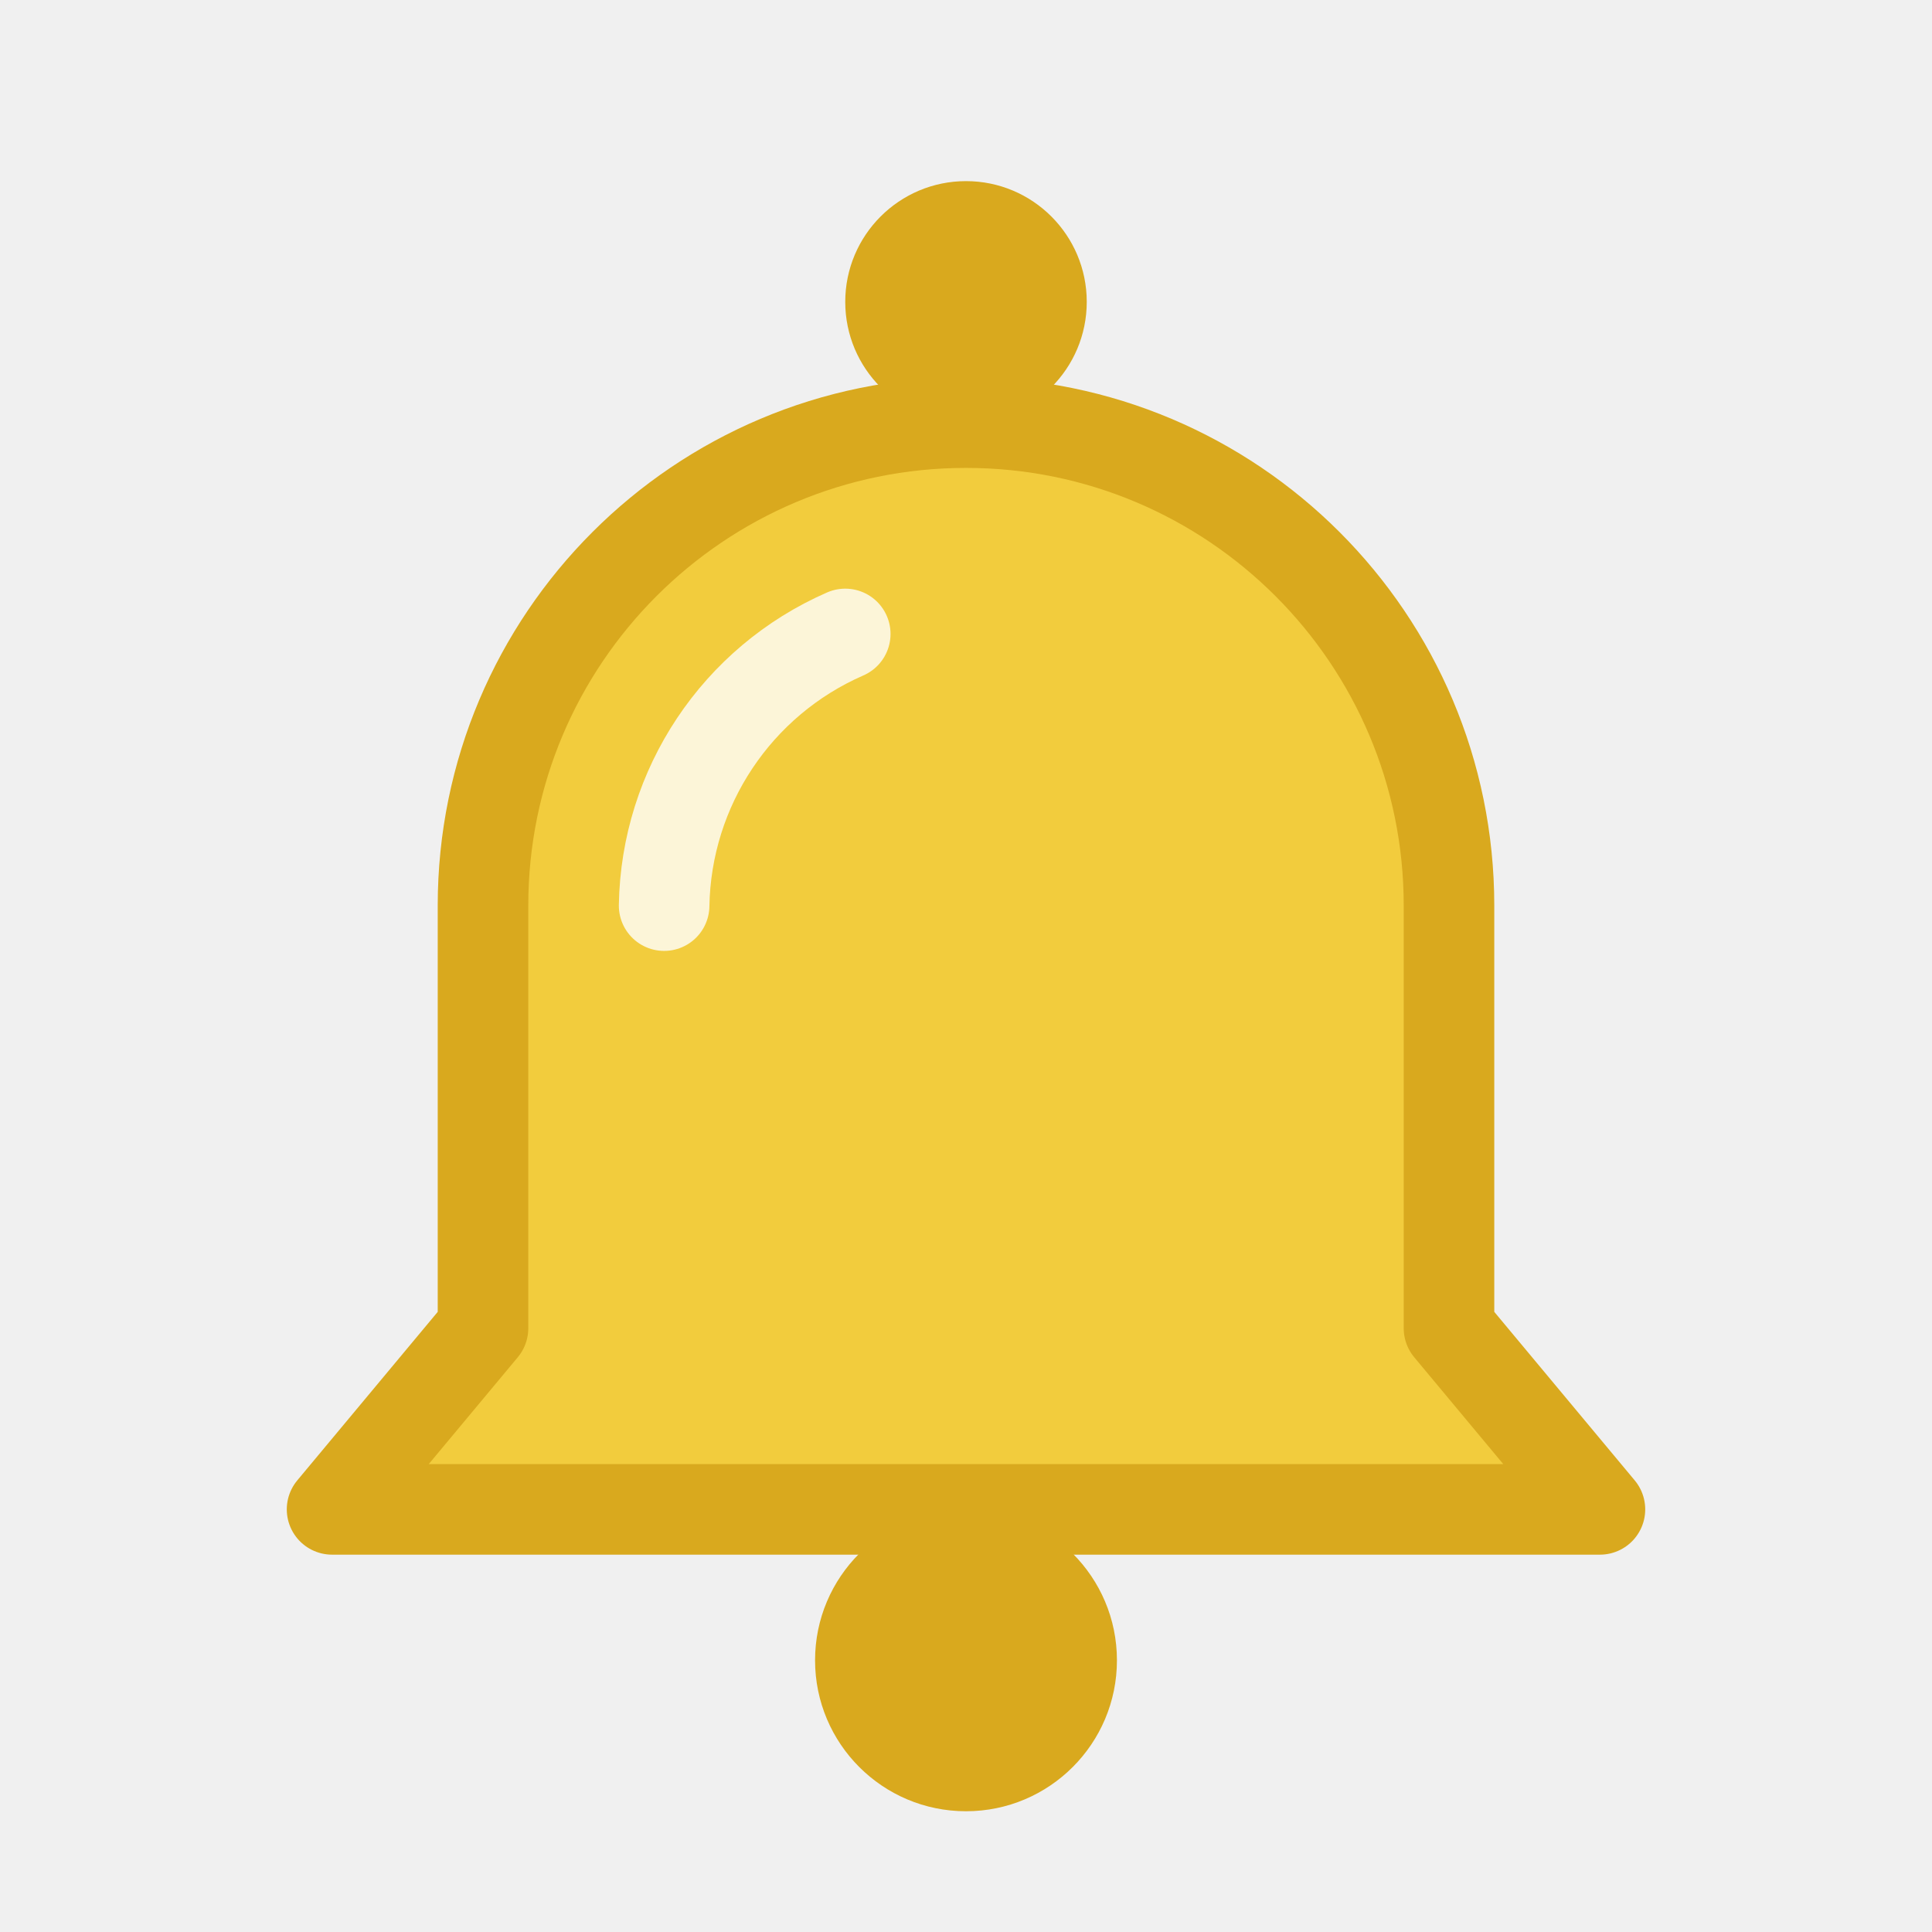
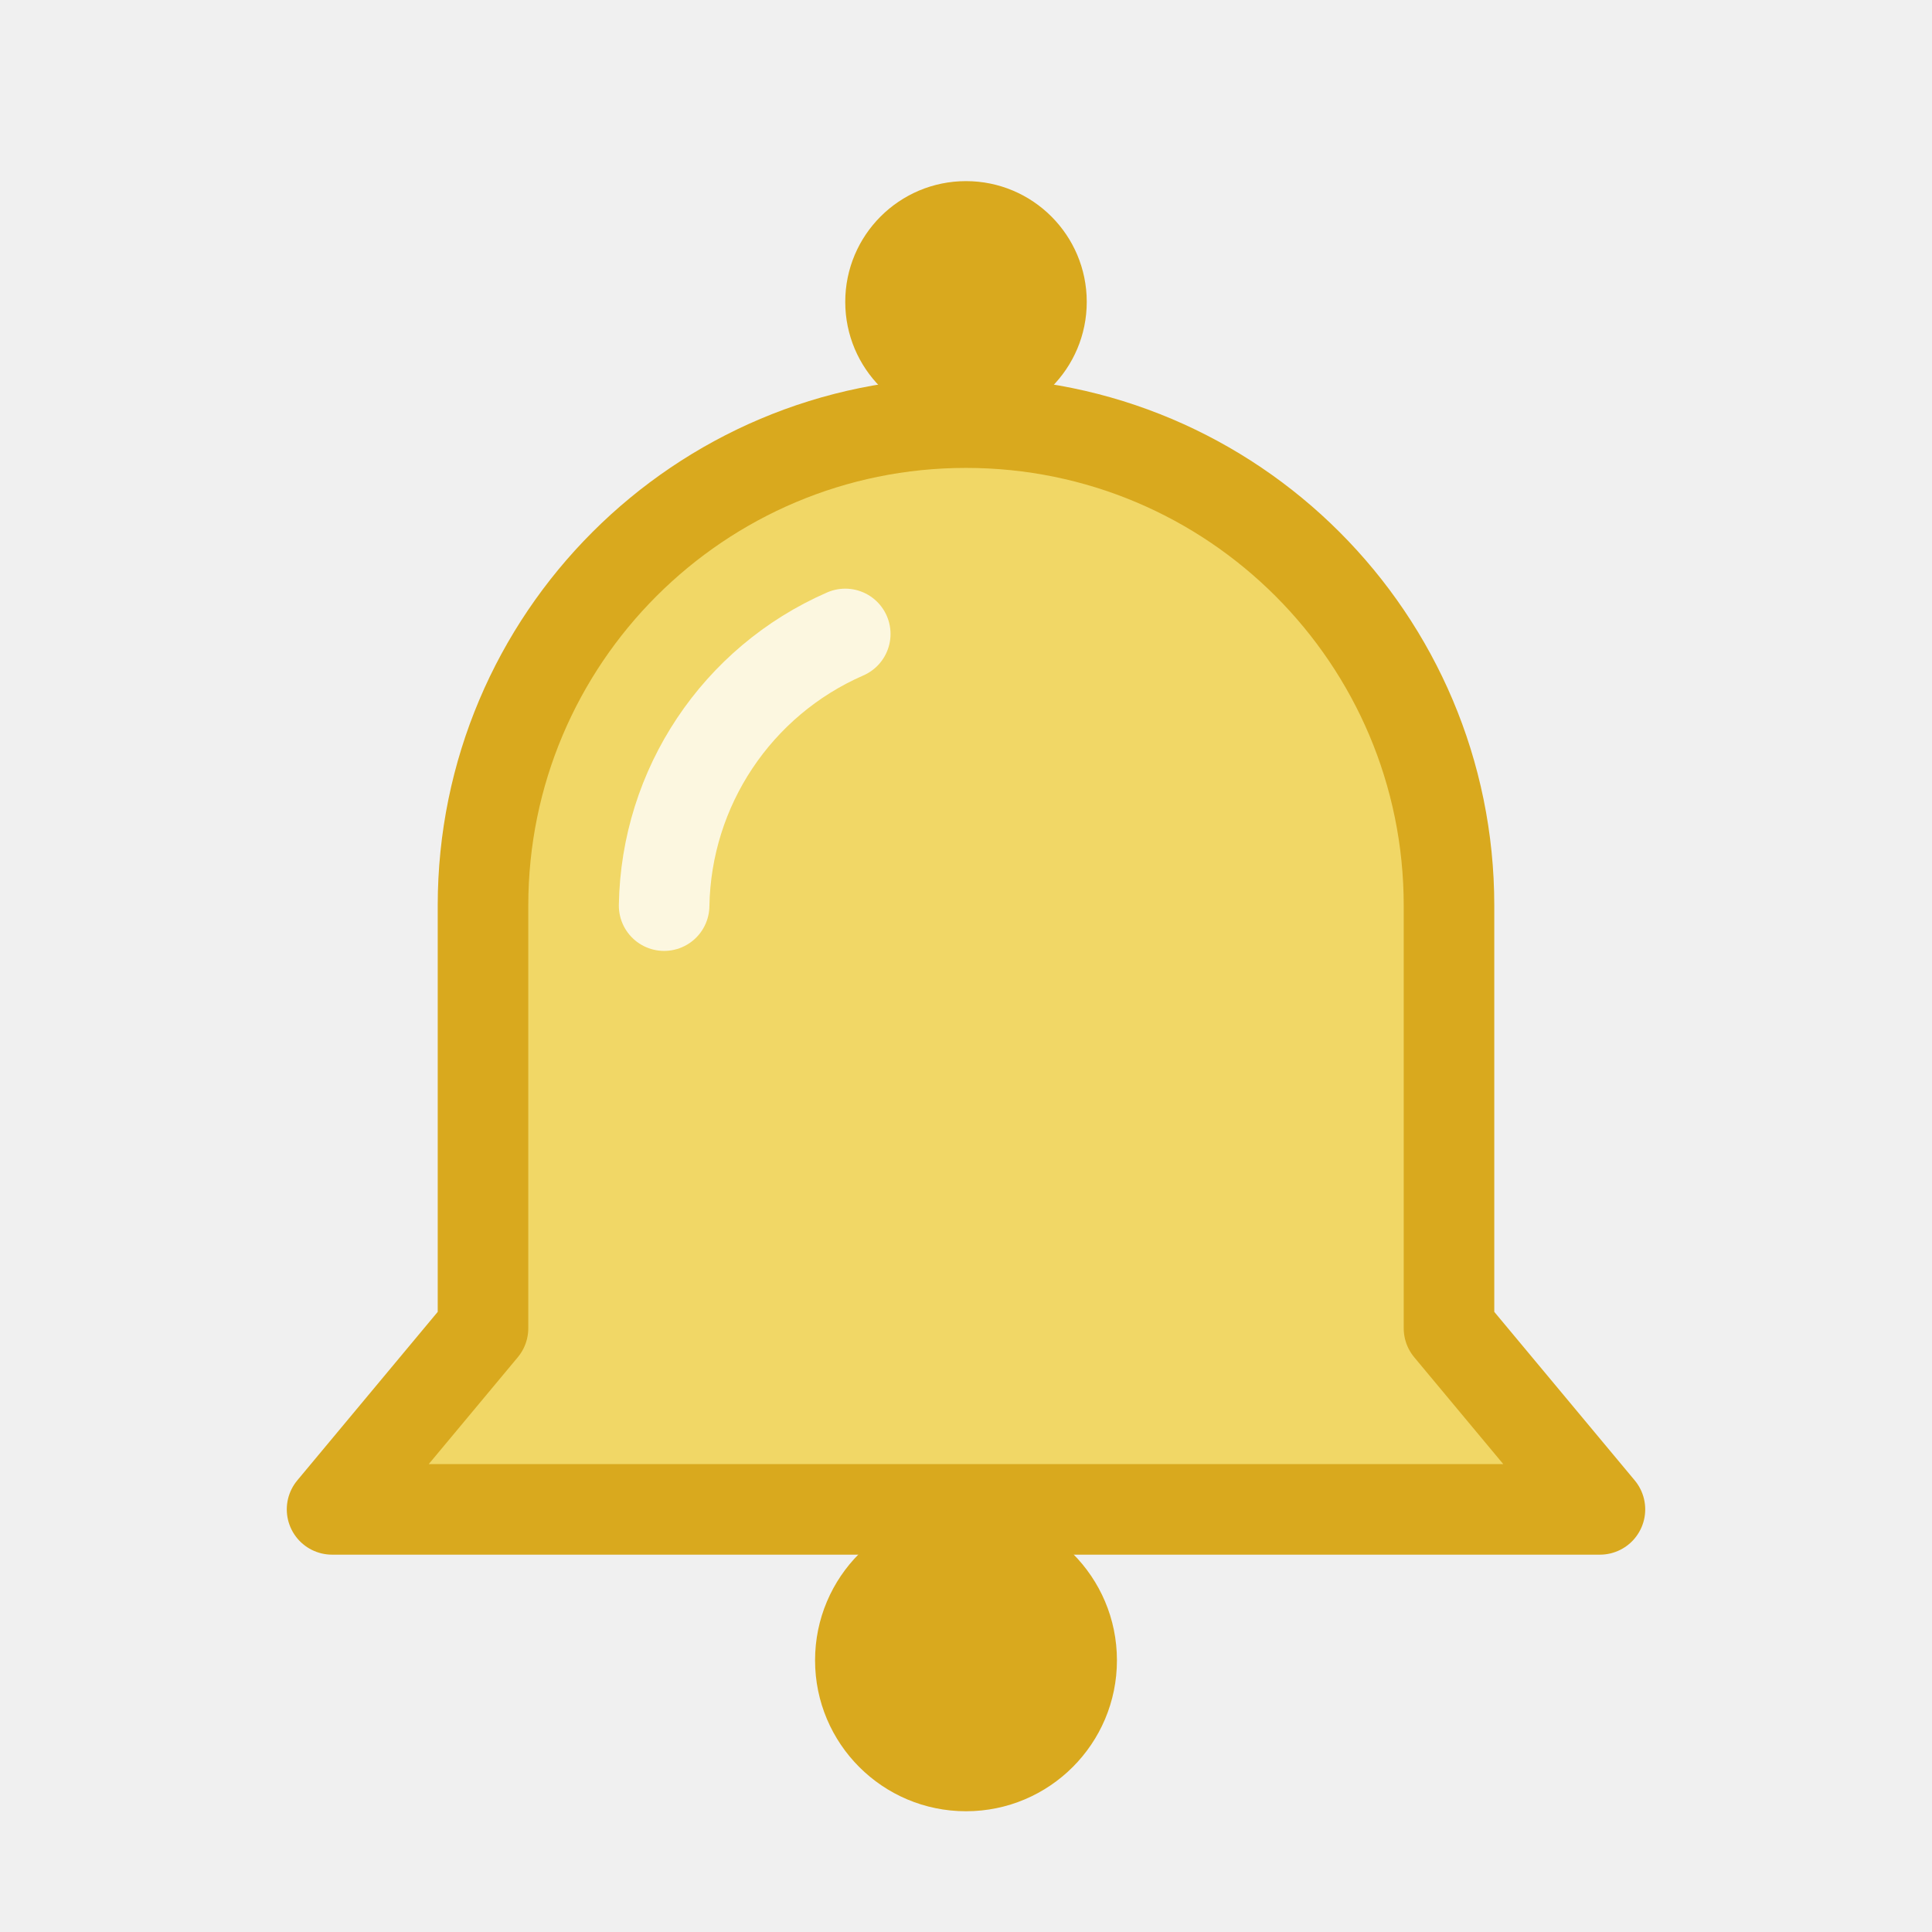
<svg xmlns="http://www.w3.org/2000/svg" viewBox="0 0 64 64">
-   <path d="M16 44V30a16 16 0 0132 0v14l5 6H11z" fill="#F2CC3D" stroke="#D9A91E" stroke-width="3" stroke-linejoin="round" />
+   <path d="M16 44V30a16 16 0 0132 0v14l5 6H11z" fill="#F1D766" stroke="#D9A91E" stroke-width="3" stroke-linejoin="round" />
  <circle cx="32" cy="55" r="5" fill="#D9A91E" />
  <circle cx="32" cy="10" r="4" fill="#D9A91E" />
  <path d="M22 30a10 10 0 016-9" stroke="#fff" stroke-width="3" fill="none" stroke-linecap="round" opacity=".8" />
</svg>
